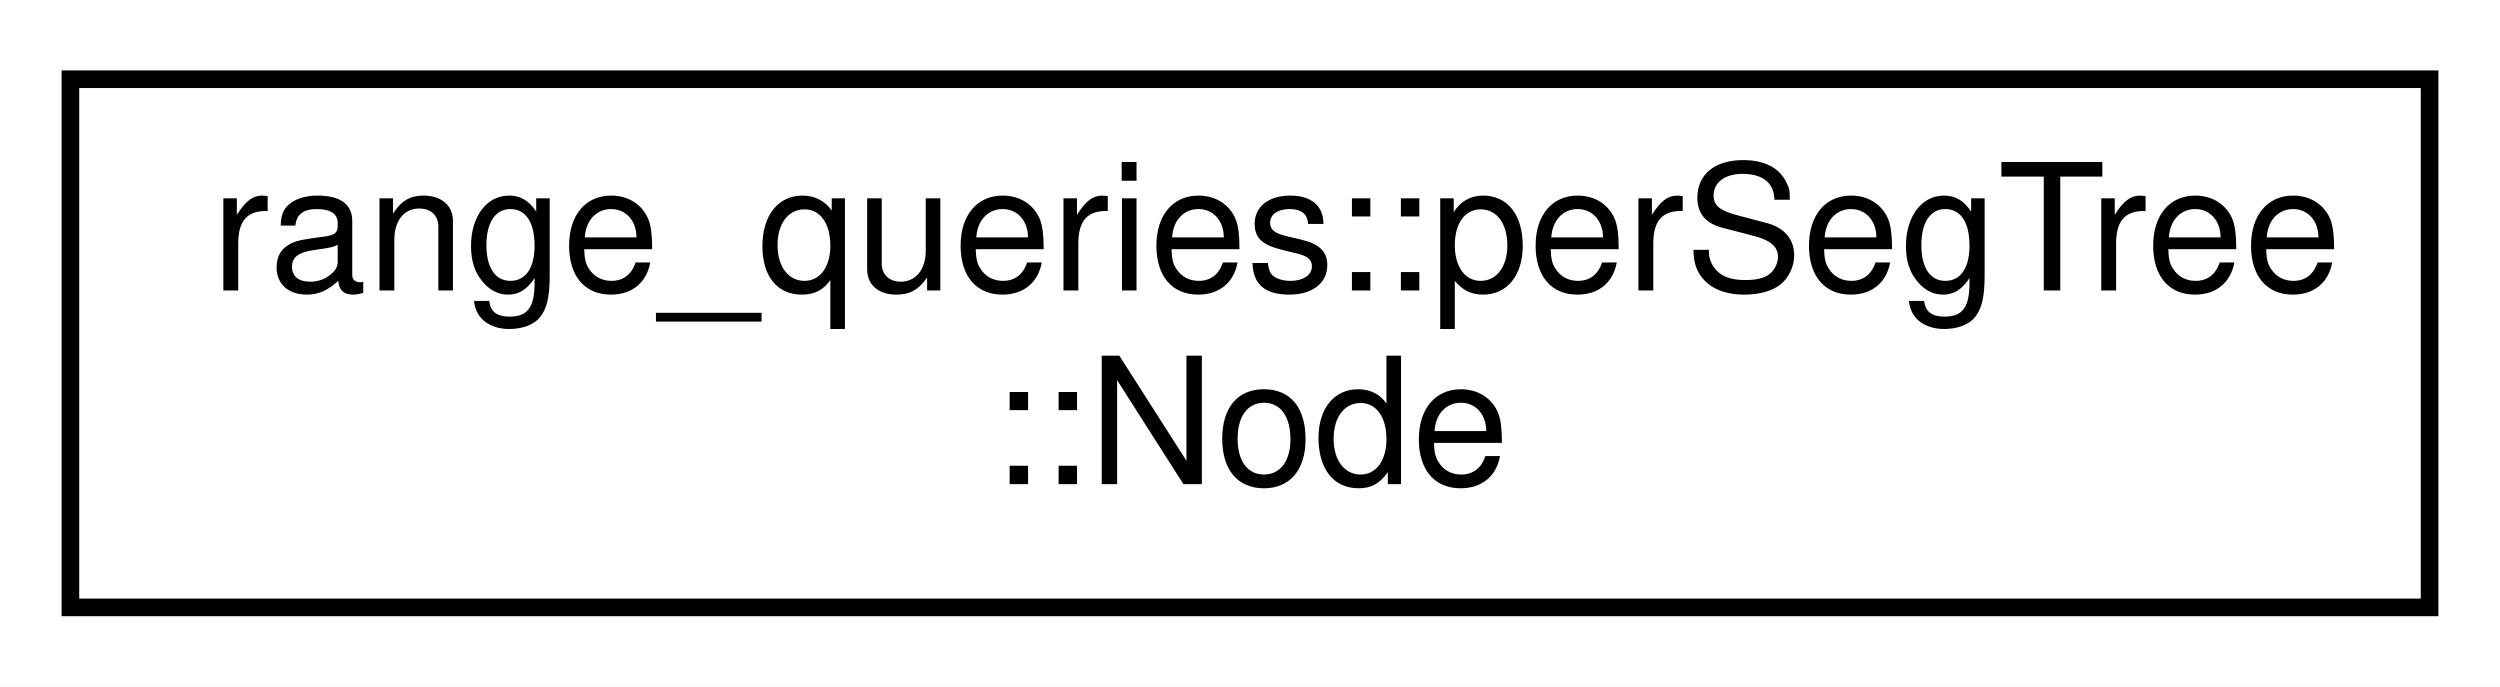
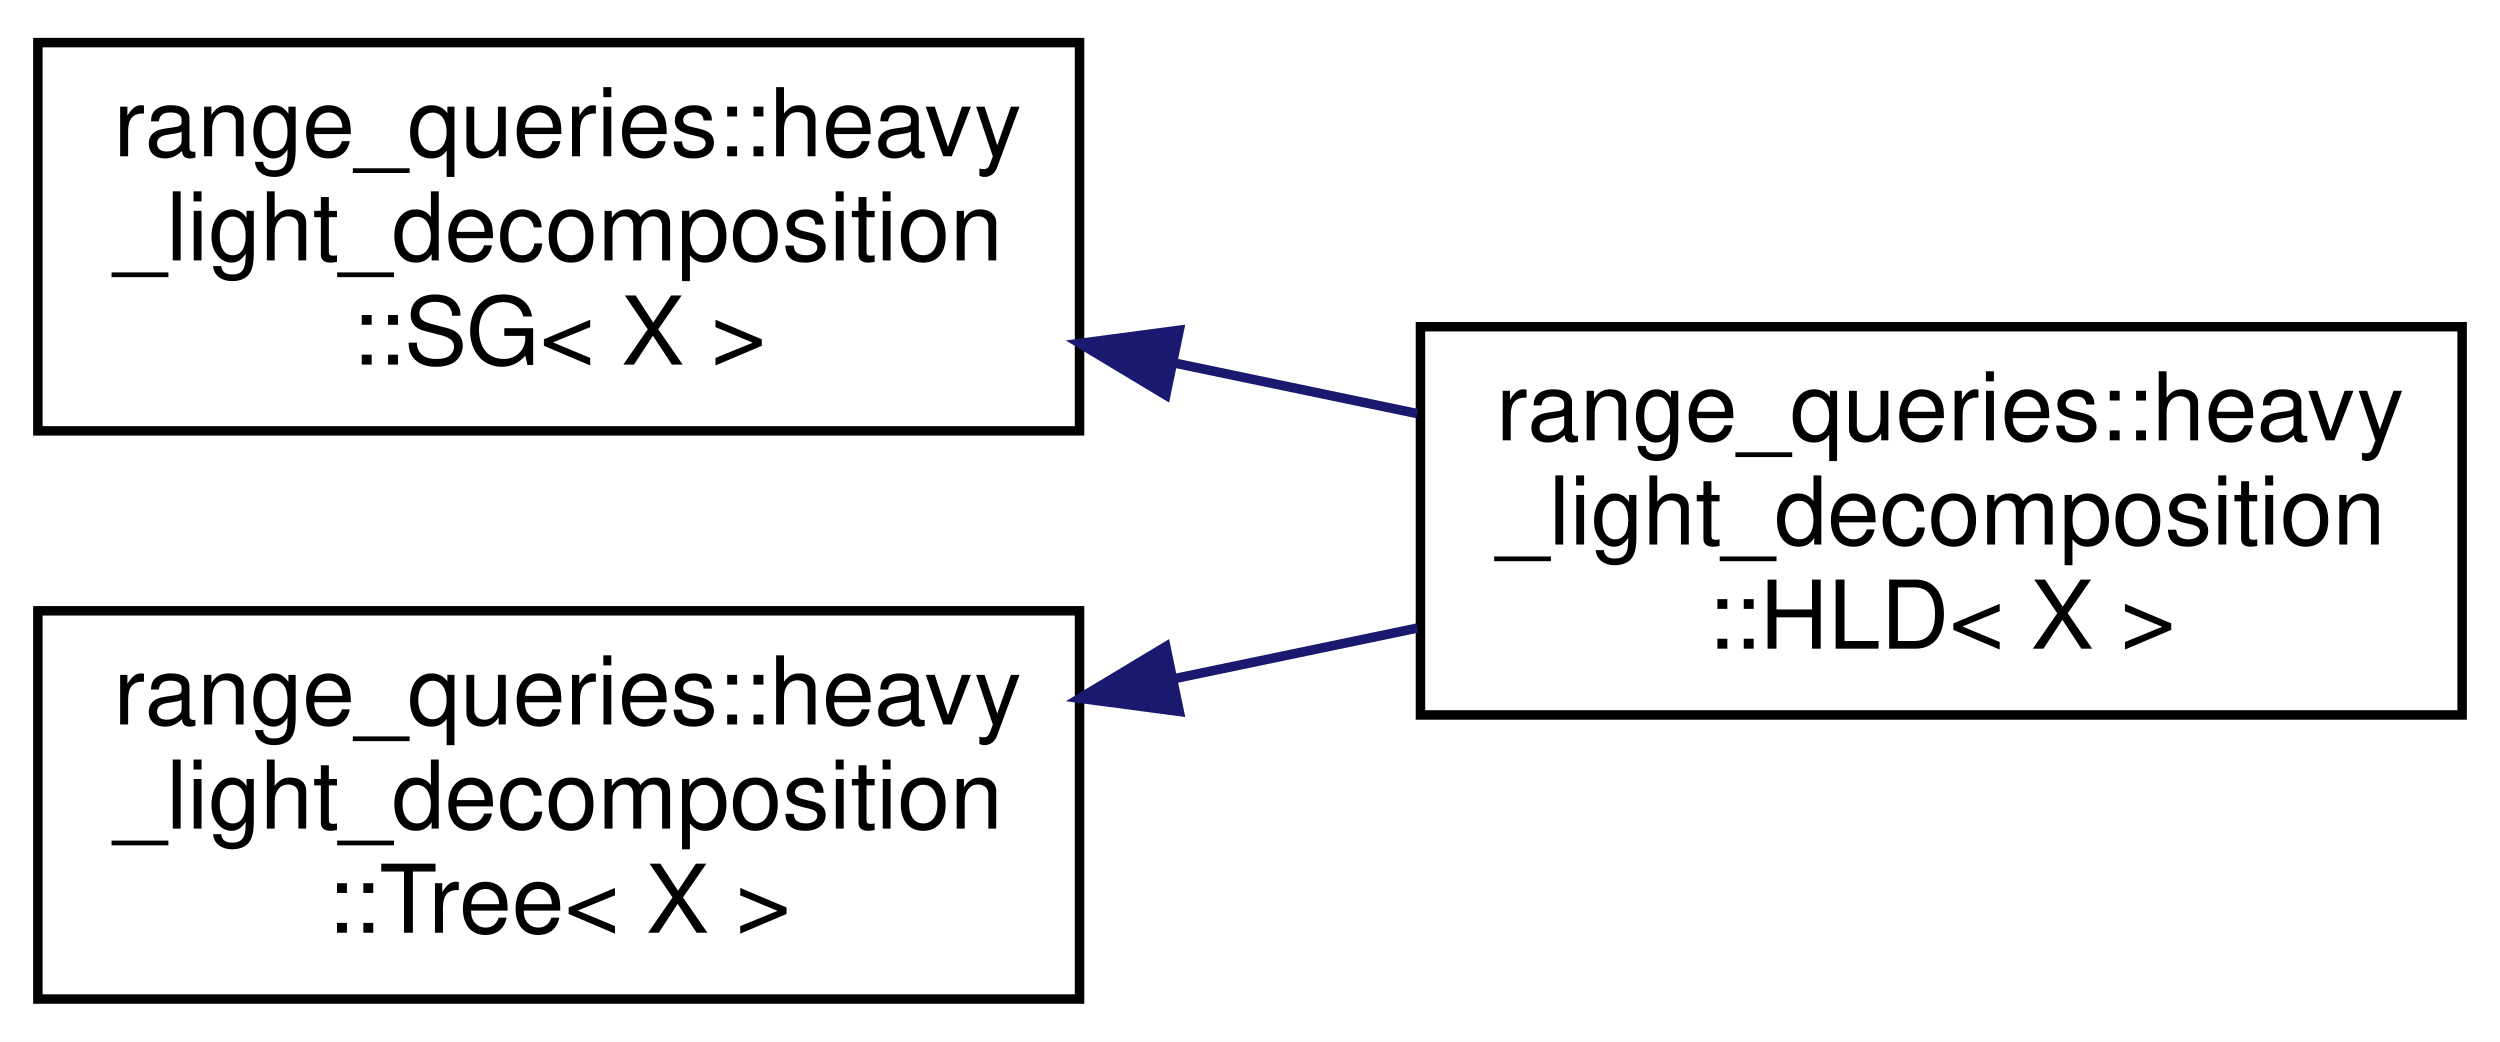
- <svg xmlns="http://www.w3.org/2000/svg" xmlns:xlink="http://www.w3.org/1999/xlink" width="142pt" height="39pt" viewBox="0.00 0.00 142.00 39.00">
-   <g id="graph0" class="graph" transform="scale(1 1) rotate(0) translate(4 35)">
-     <polygon fill="white" stroke="transparent" points="-4,4 -4,-35 138,-35 138,4 -4,4" />
+ <svg xmlns="http://www.w3.org/2000/svg" xmlns:xlink="http://www.w3.org/1999/xlink" width="264pt" height="110pt" viewBox="0.00 0.00 264.00 110.00">
+   <g id="graph0" class="graph" transform="scale(1 1) rotate(0) translate(4 106)">
+     <polygon fill="white" stroke="transparent" points="-4,4 -4,-106 260,-106 260,4 -4,4" />
    <g id="node1" class="node">
      <g id="a_node1">
-         <a xlink:href="d5/d66/classrange__queries_1_1per_seg_tree_1_1_node.html" target="_top" xlink:title=" ">
-           <polygon fill="white" stroke="black" points="0,-0.5 0,-30.5 134,-30.5 134,-0.5 0,-0.5" />
-           <text text-anchor="start" x="8" y="-18.5" font-family="Helvetica,sans-Serif" font-size="10.00">range_queries::perSegTree</text>
-           <text text-anchor="middle" x="67" y="-7.5" font-family="Helvetica,sans-Serif" font-size="10.00">::Node</text>
+         <a xlink:href="d9/d35/classrange__queries_1_1heavy__light__decomposition_1_1_s_g.html" target="_top" xlink:title="Segment Tree, to store heavy chains.">
+           <polygon fill="white" stroke="black" points="0,-60.5 0,-101.5 110,-101.5 110,-60.5 0,-60.5" />
+           <text text-anchor="start" x="8" y="-89.5" font-family="Helvetica,sans-Serif" font-size="10.00">range_queries::heavy</text>
+           <text text-anchor="start" x="8" y="-78.5" font-family="Helvetica,sans-Serif" font-size="10.00">_light_decomposition</text>
+           <text text-anchor="middle" x="55" y="-67.5" font-family="Helvetica,sans-Serif" font-size="10.00">::SG&lt; X &gt;</text>
        </a>
      </g>
    </g>
+     <g id="node2" class="node">
+       <g id="a_node2">
+         <a xlink:href="d2/d8a/classrange__queries_1_1heavy__light__decomposition_1_1_h_l_d.html" target="_top" xlink:title="The Heavy-Light Decomposition class.">
+           <polygon fill="white" stroke="black" points="146,-30.5 146,-71.5 256,-71.5 256,-30.5 146,-30.5" />
+           <text text-anchor="start" x="154" y="-59.5" font-family="Helvetica,sans-Serif" font-size="10.00">range_queries::heavy</text>
+           <text text-anchor="start" x="154" y="-48.5" font-family="Helvetica,sans-Serif" font-size="10.00">_light_decomposition</text>
+           <text text-anchor="middle" x="201" y="-37.5" font-family="Helvetica,sans-Serif" font-size="10.00">::HLD&lt; X &gt;</text>
+         </a>
+       </g>
+     </g>
+     <g id="edge1" class="edge">
+       <path fill="none" stroke="midnightblue" d="M119.99,-67.67C128.56,-65.88 137.28,-64.07 145.67,-62.32" />
+       <polygon fill="midnightblue" stroke="midnightblue" points="119.11,-64.28 110.03,-69.74 120.53,-71.13 119.11,-64.28" />
+     </g>
+     <g id="node3" class="node">
+       <g id="a_node3">
+         <a xlink:href="d1/d51/classrange__queries_1_1heavy__light__decomposition_1_1_tree.html" target="_top" xlink:title="A Basic Tree, which supports binary lifting.">
+           <polygon fill="white" stroke="black" points="0,-0.5 0,-41.5 110,-41.5 110,-0.5 0,-0.5" />
+           <text text-anchor="start" x="8" y="-29.5" font-family="Helvetica,sans-Serif" font-size="10.00">range_queries::heavy</text>
+           <text text-anchor="start" x="8" y="-18.5" font-family="Helvetica,sans-Serif" font-size="10.00">_light_decomposition</text>
+           <text text-anchor="middle" x="55" y="-7.5" font-family="Helvetica,sans-Serif" font-size="10.00">::Tree&lt; X &gt;</text>
+         </a>
+       </g>
+     </g>
+     <g id="edge2" class="edge">
+       <path fill="none" stroke="midnightblue" d="M119.99,-34.33C128.56,-36.12 137.28,-37.93 145.67,-39.68" />
+       <polygon fill="midnightblue" stroke="midnightblue" points="120.53,-30.87 110.03,-32.26 119.11,-37.72 120.53,-30.87" />
+     </g>
  </g>
</svg>
